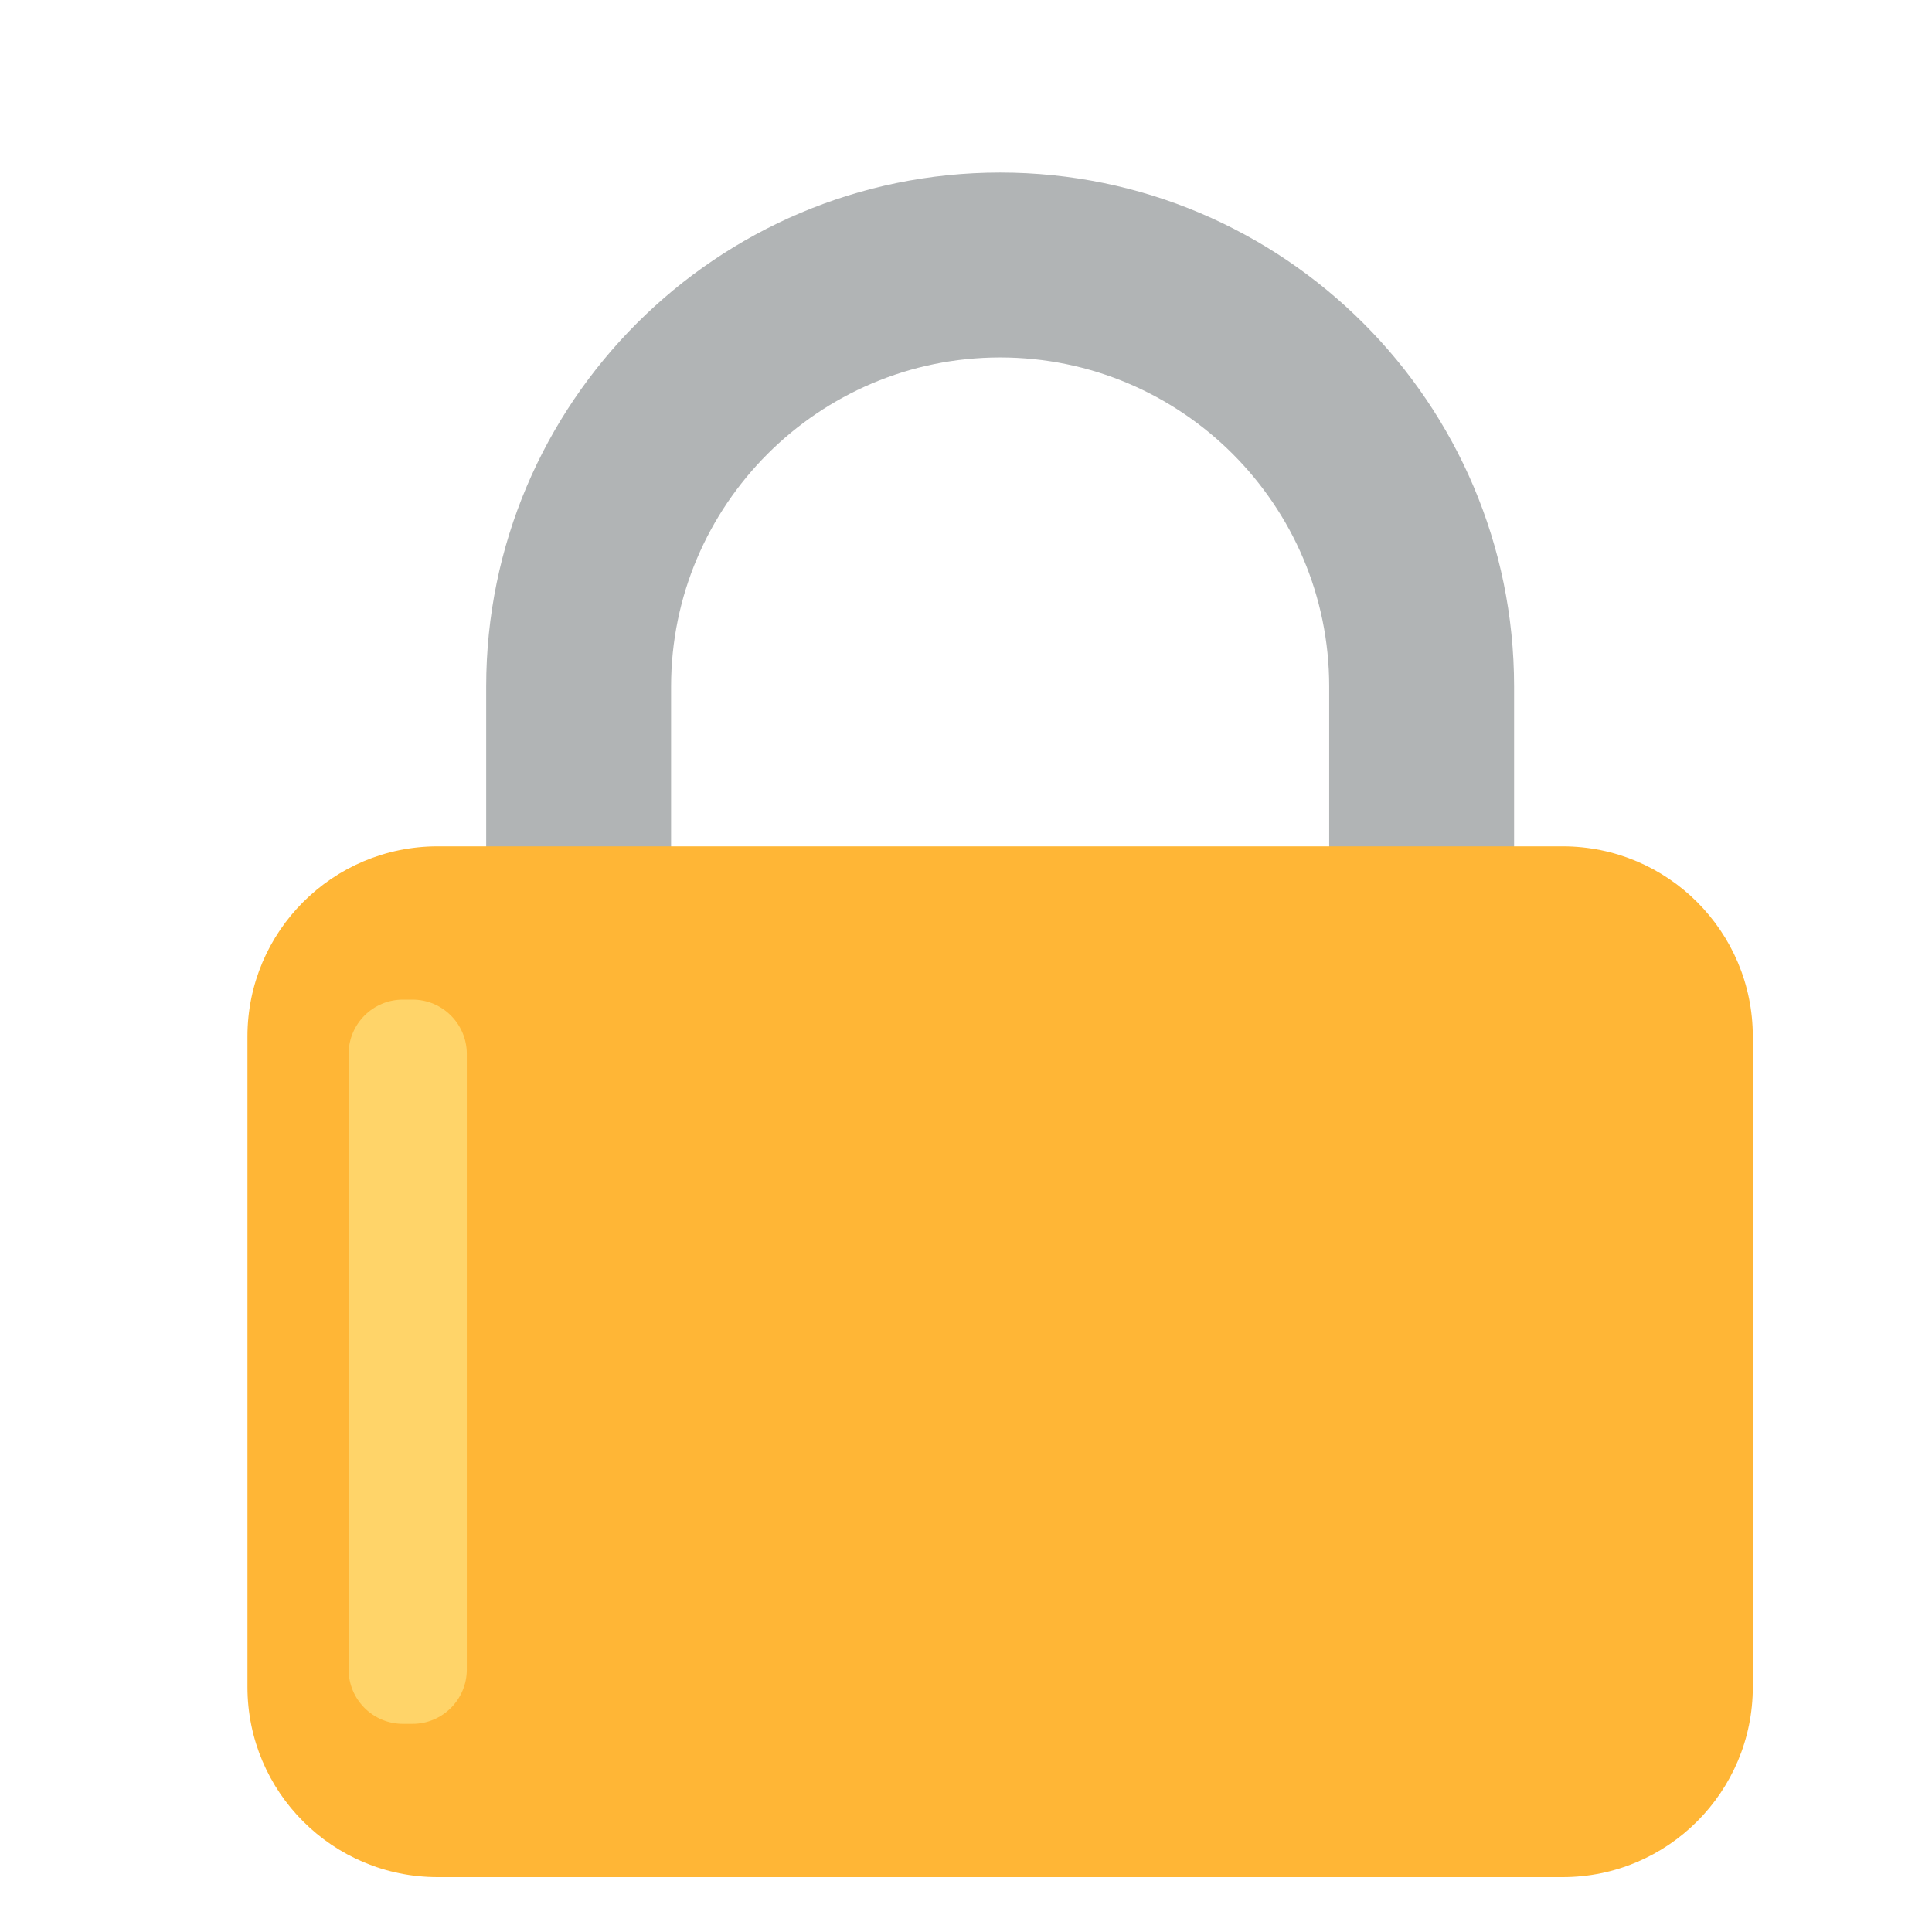
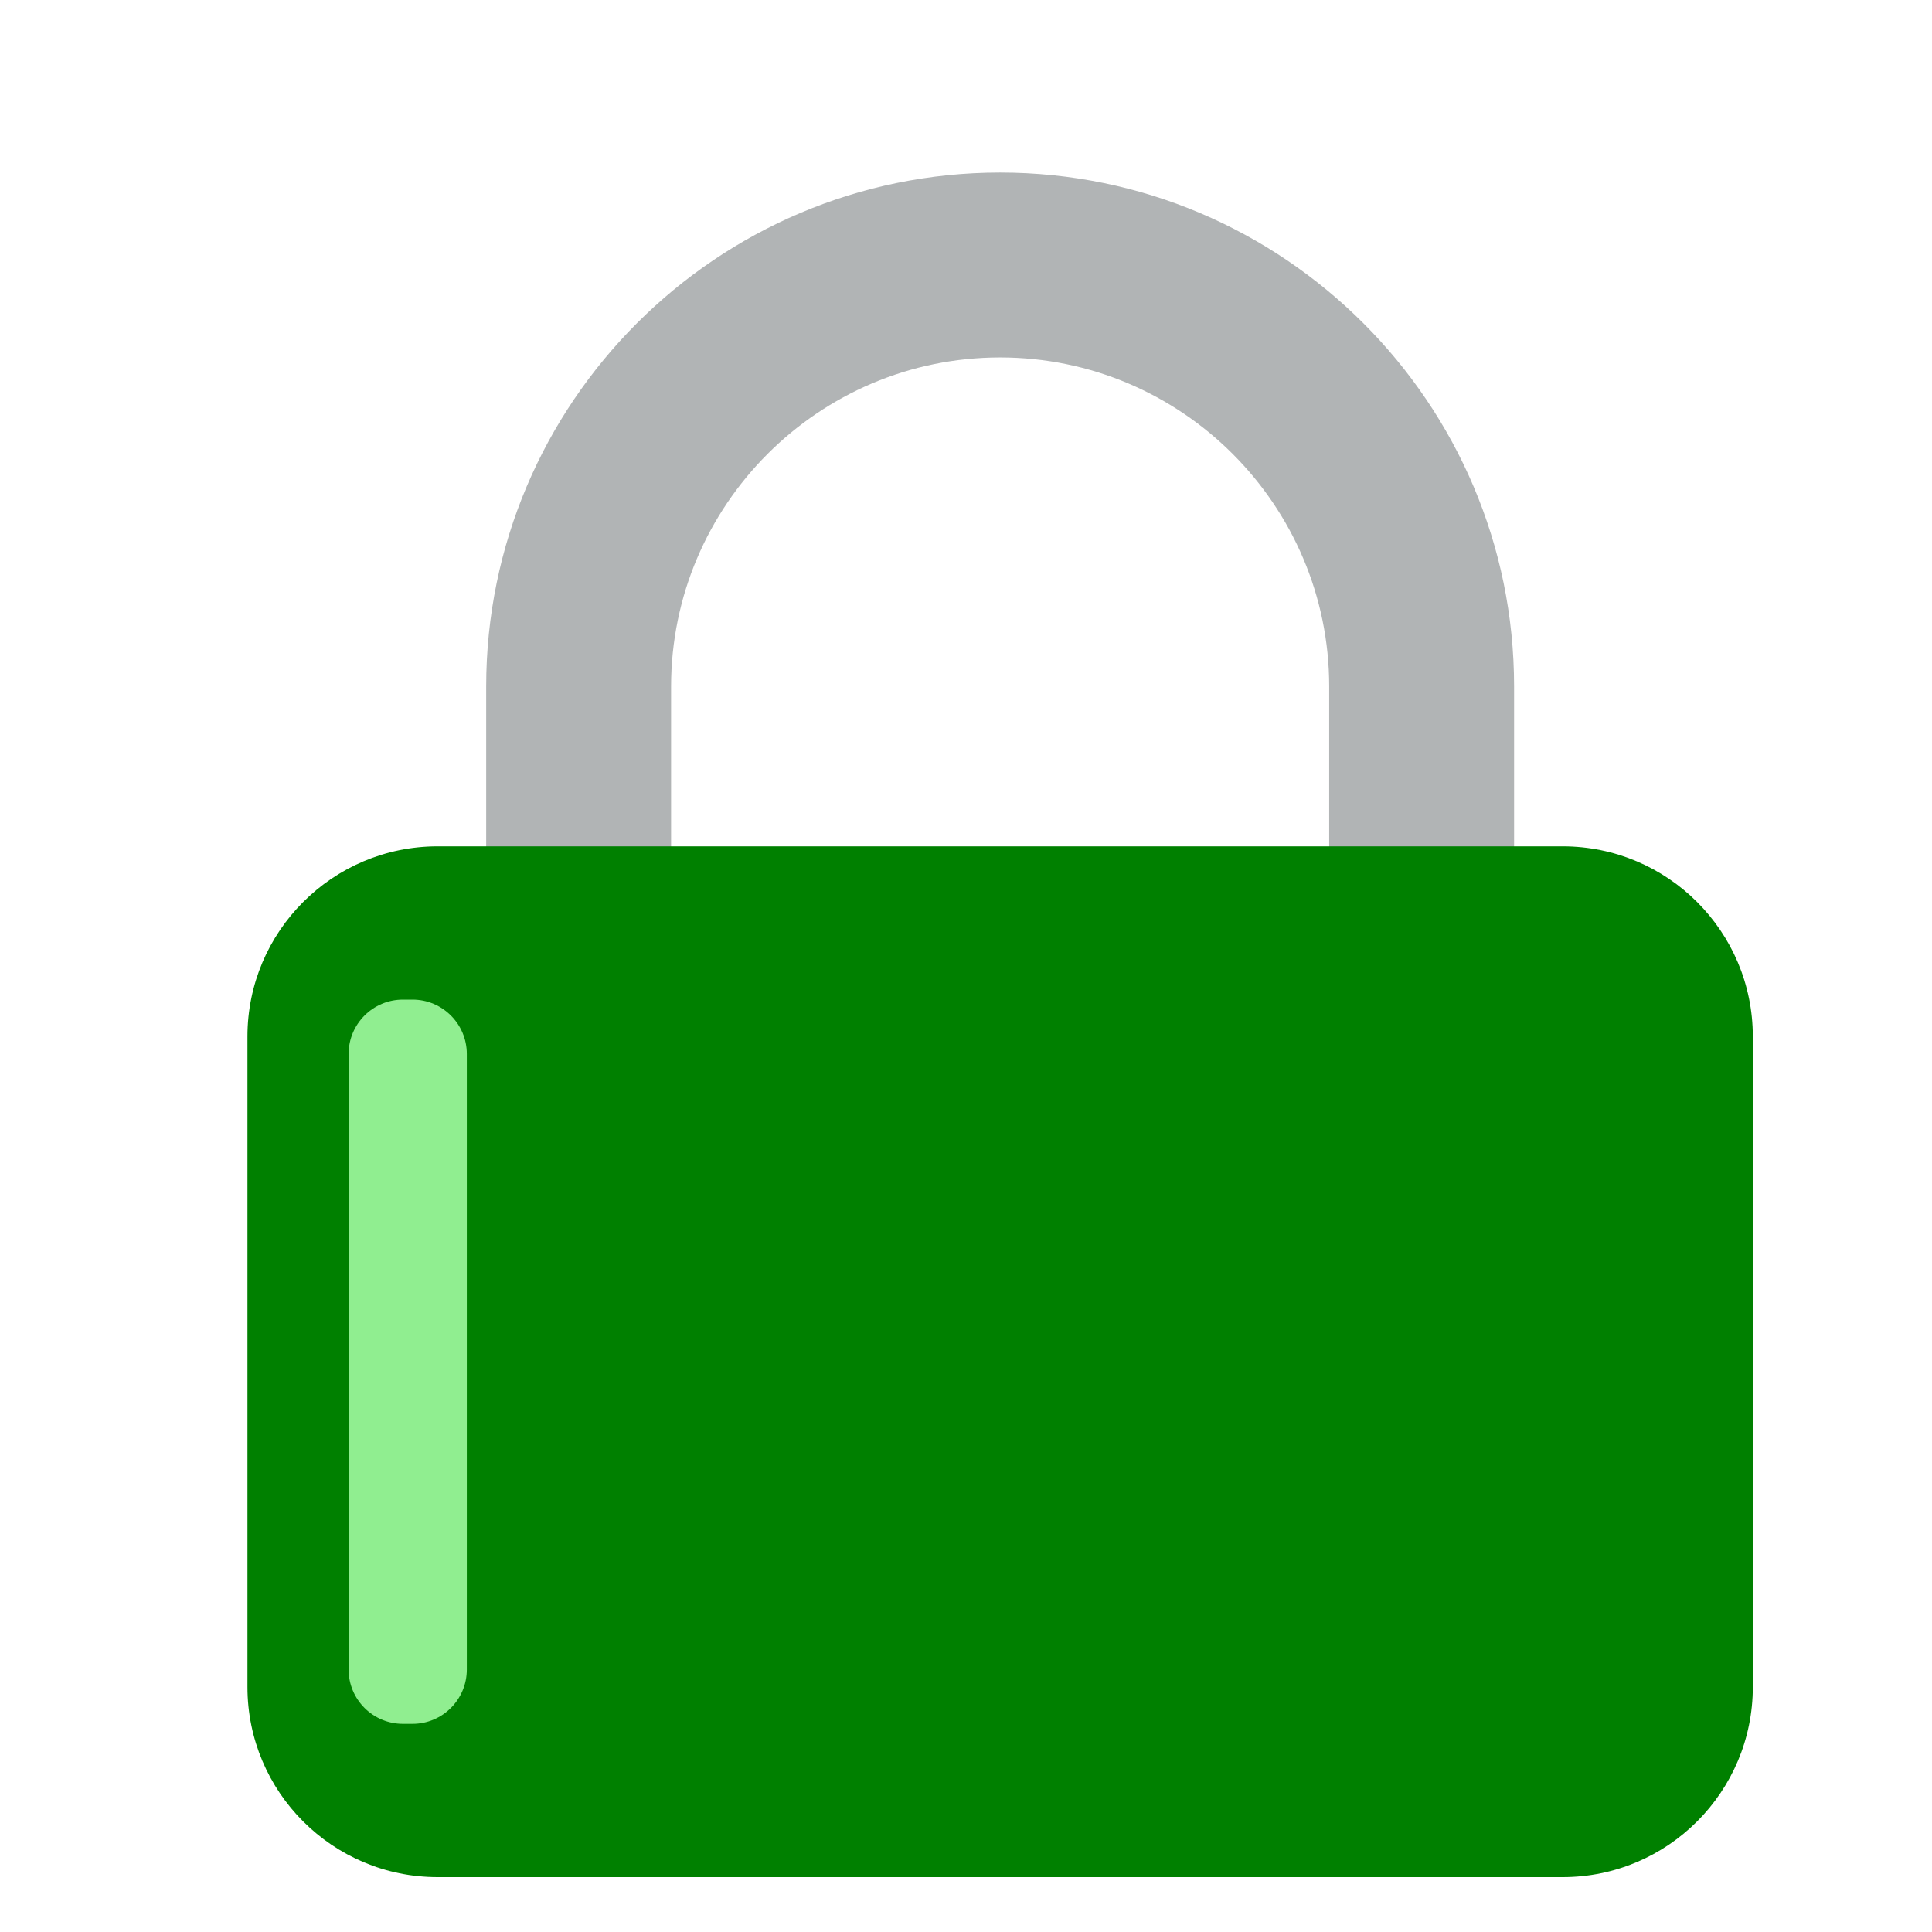
<svg xmlns="http://www.w3.org/2000/svg" enable-background="new 0 0 512 512" viewBox="0 0 512 512">
  <path d="m376.749 349.097c-13.531 0-24.5-10.969-24.5-24.5v-142.665c0-48.083-39.119-87.203-87.203-87.203-48.083 0-87.203 39.119-87.203 87.203v82.977c0 13.531-10.969 24.5-24.5 24.5s-24.5-10.969-24.5-24.5v-82.977c0-75.103 61.1-136.203 136.203-136.203s136.203 61.1 136.203 136.203v142.665c0 13.531-10.969 24.5-24.5 24.5z" fill="#b1b4b5" />
-   <path d="m414.115 497.459h-298.138c-27.835 0-50.4-22.565-50.4-50.4v-172.368c0-27.835 22.565-50.4 50.4-50.4h298.138c27.835 0 50.4 22.565 50.4 50.4v172.367c0 27.836-22.565 50.401-50.4 50.401z" fill="#ffb636" />
-   <path d="m109.311 456.841h-2.525c-7.953 0-14.4-6.447-14.4-14.4v-163.132c0-7.953 6.447-14.4 14.4-14.4h2.525c7.953 0 14.4 6.447 14.4 14.4v163.132c0 7.953-6.447 14.4-14.4 14.4z" fill="#ffd469" />
+   <path d="m414.115 497.459h-298.138c-27.835 0-50.4-22.565-50.4-50.4v-172.368c0-27.835 22.565-50.4 50.4-50.4h298.138c27.835 0 50.4 22.565 50.4 50.4v172.367c0 27.836-22.565 50.401-50.4 50.401z" fill="green" />
+   <path d="m109.311 456.841h-2.525c-7.953 0-14.4-6.447-14.4-14.4v-163.132c0-7.953 6.447-14.4 14.4-14.4h2.525c7.953 0 14.4 6.447 14.4 14.4v163.132c0 7.953-6.447 14.4-14.4 14.4z" fill="lightgreen" />
</svg>
